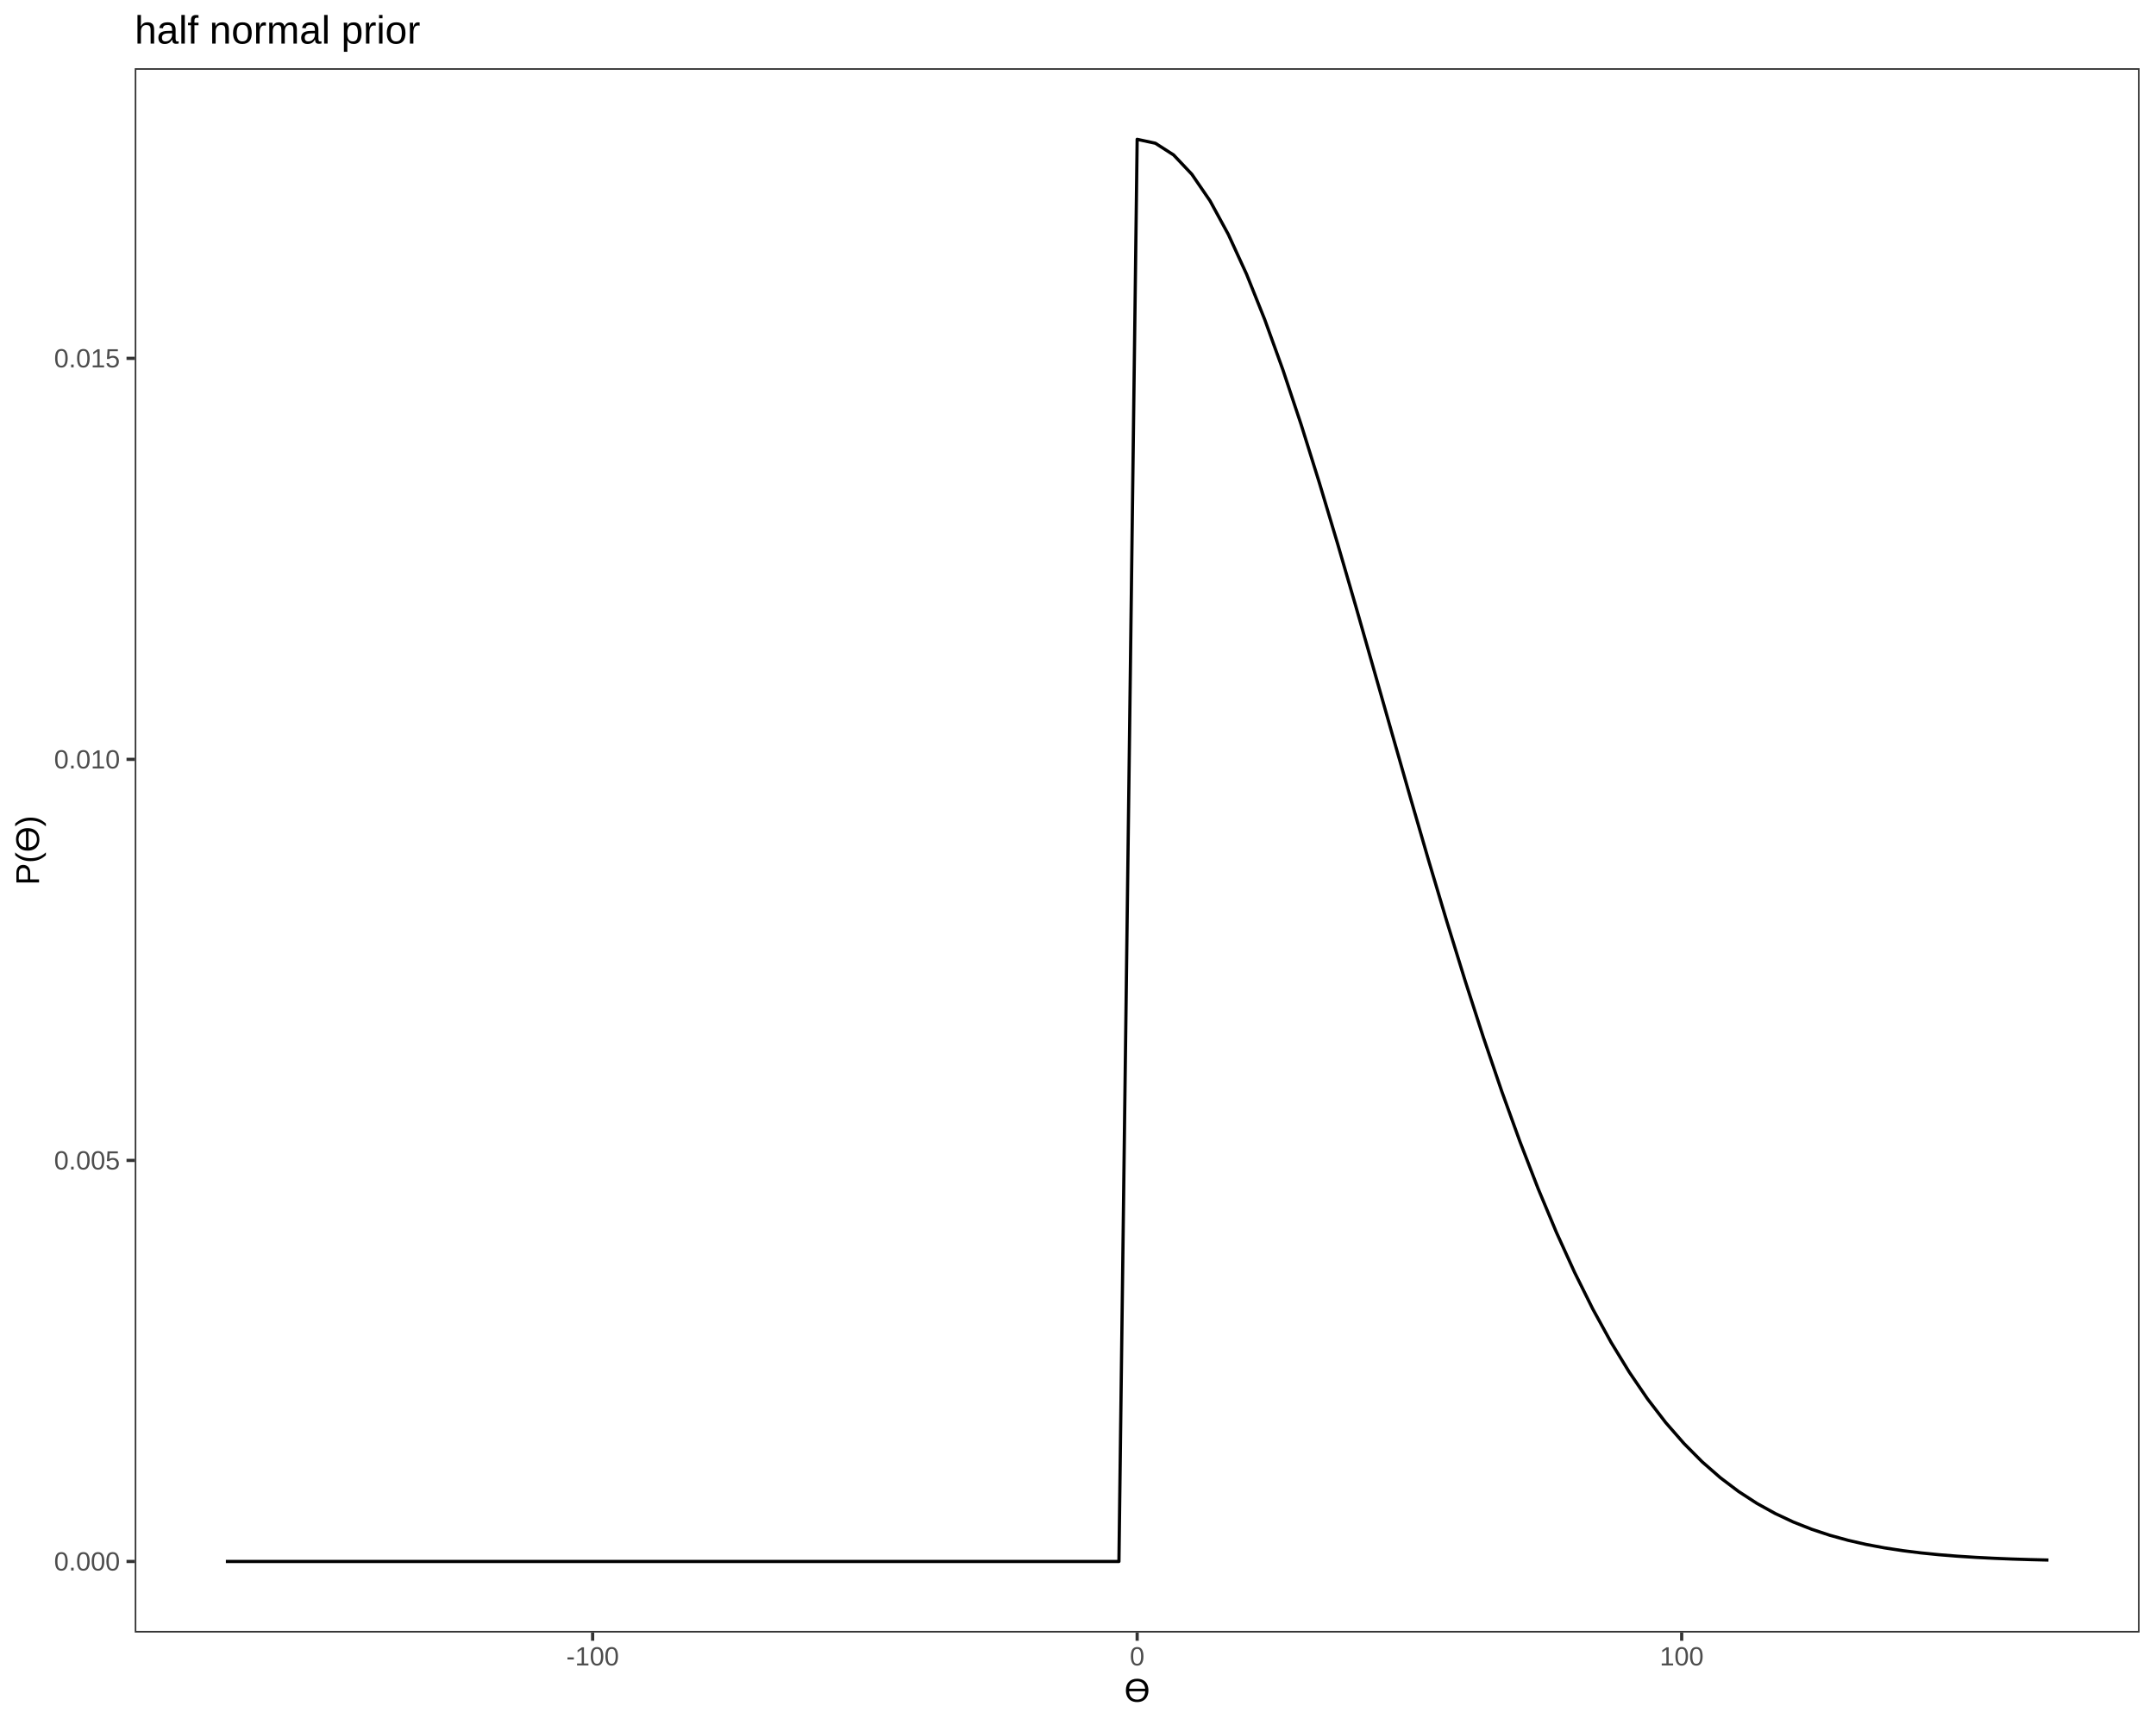
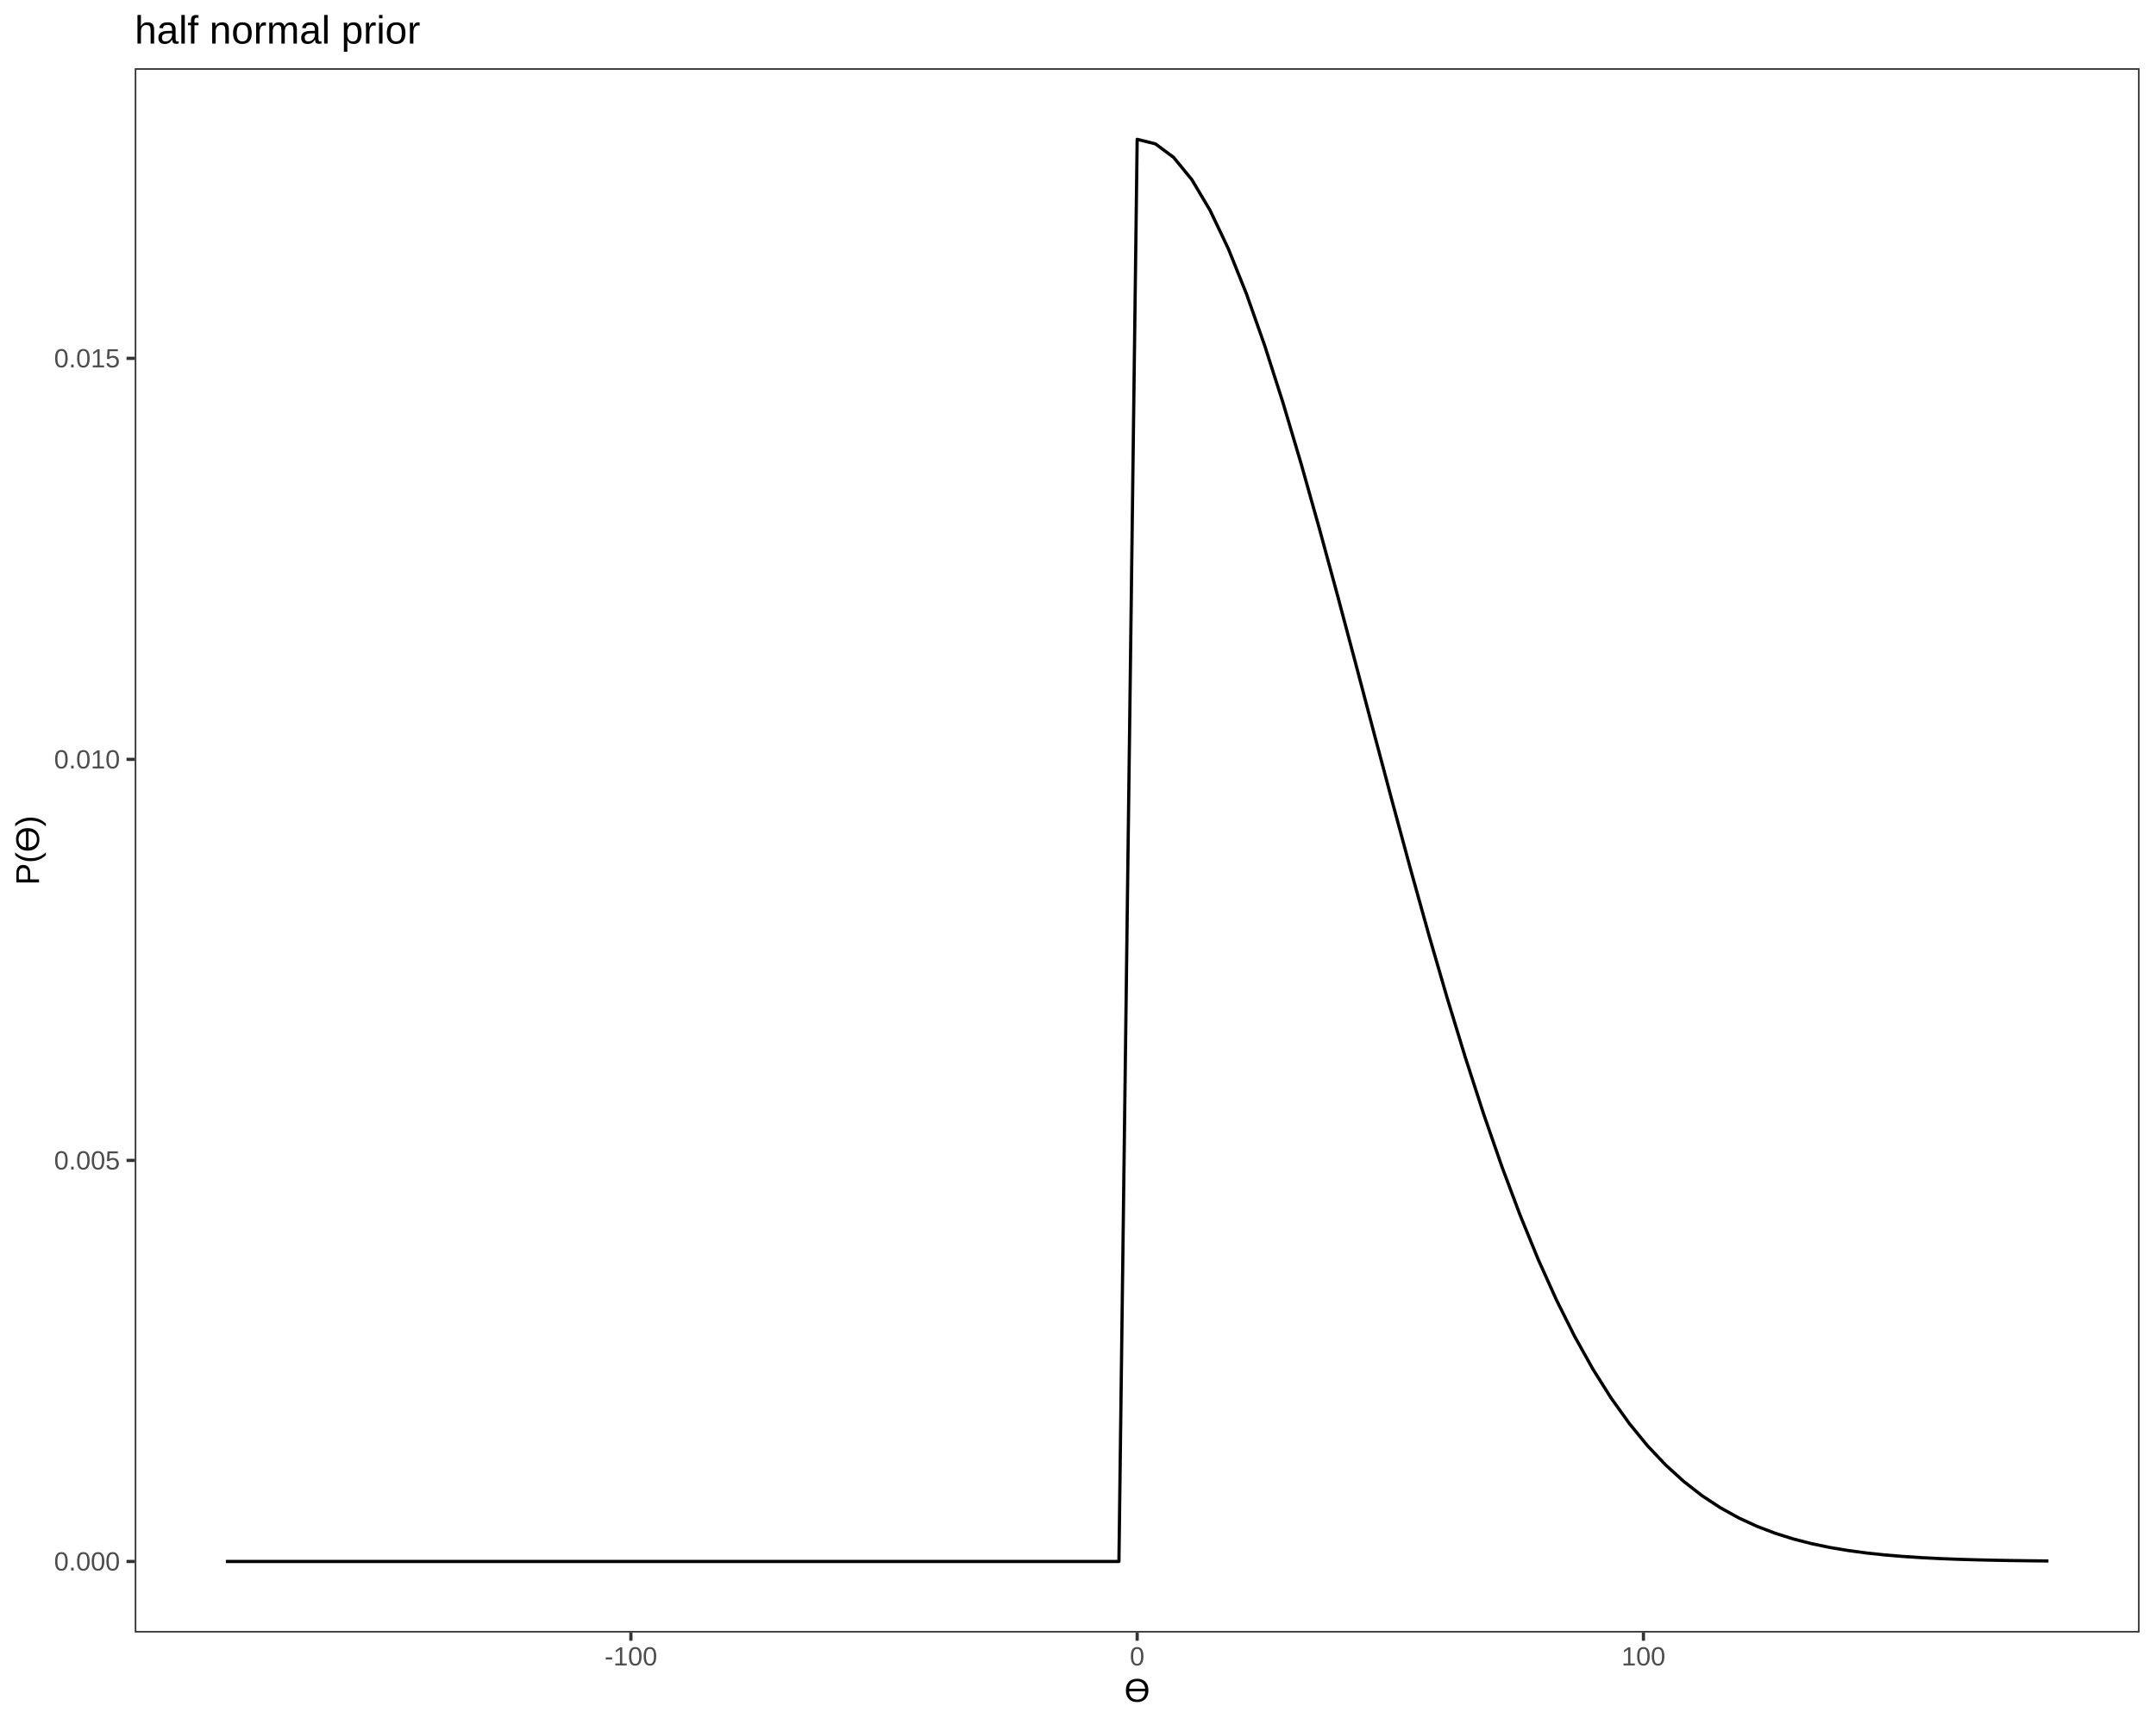
<svg xmlns="http://www.w3.org/2000/svg" viewBox="0 0 720.00 576.00">
  <defs>
    <style type="text/css">
    line, polyline, polygon, path, rect, circle {
      fill: none;
      stroke: #000000;
      stroke-linecap: round;
      stroke-linejoin: round;
      stroke-miterlimit: 10.00;
    }
  </style>
  </defs>
  <rect width="100%" height="100%" style="stroke: none; fill: #FFFFFF;" />
  <rect x="0.00" y="0.00" width="720.00" height="576.00" style="stroke-width: 1.07; stroke: #FFFFFF; fill: #FFFFFF;" />
  <defs>
    <clipPath id="cpNDQuOTl8NzE0LjUyfDU0NS4xM3wyMi43Nw==">
      <rect x="44.99" y="22.77" width="669.53" height="522.36" />
    </clipPath>
  </defs>
  <rect x="44.99" y="22.77" width="669.53" height="522.36" style="stroke-width: 1.07; stroke: none; fill: #FFFFFF;" clip-path="url(#cpNDQuOTl8NzE0LjUyfDU0NS4xM3wyMi43Nw==)" />
-   <polyline points="75.43,521.39 81.51,521.39 87.60,521.39 93.69,521.39 99.77,521.39 105.86,521.39 111.95,521.39 118.03,521.39 124.12,521.39 130.21,521.39 136.29,521.39 142.38,521.39 148.47,521.39 154.55,521.39 160.64,521.39 166.73,521.39 172.81,521.39 178.90,521.39 184.99,521.39 191.07,521.39 197.16,521.39 203.25,521.39 209.33,521.39 215.42,521.39 221.51,521.39 227.59,521.39 233.68,521.39 239.77,521.39 245.85,521.39 251.94,521.39 258.03,521.39 264.11,521.39 270.20,521.39 276.29,521.39 282.37,521.39 288.46,521.39 294.55,521.39 300.63,521.39 306.72,521.39 312.80,521.39 318.89,521.39 324.98,521.39 331.06,521.39 337.15,521.39 343.24,521.39 349.32,521.39 355.41,521.39 361.50,521.39 367.58,521.39 373.67,521.39 379.76,46.52 385.84,47.83 391.93,51.74 398.02,58.19 404.10,67.07 410.19,78.25 416.28,91.53 422.36,106.71 428.45,123.56 434.54,141.84 440.62,161.27 446.71,181.60 452.80,202.54 458.88,223.85 464.97,245.26 471.06,266.54 477.14,287.49 483.23,307.89 489.32,327.59 495.40,346.45 501.49,364.34 507.58,381.18 513.66,396.90 519.75,411.47 525.84,424.87 531.92,437.11 538.01,448.20 544.10,458.18 550.18,467.10 556.27,475.02 562.36,482.00 568.44,488.12 574.53,493.44 580.62,498.04 586.70,501.99 592.79,505.36 598.88,508.22 604.96,510.62 611.05,512.64 617.13,514.32 623.22,515.71 629.31,516.85 635.39,517.78 641.48,518.53 647.57,519.14 653.65,519.63 659.74,520.02 665.83,520.33 671.91,520.58 678.00,520.77 684.09,520.92 " style="stroke-width: 1.07; stroke-linecap: butt;" clip-path="url(#cpNDQuOTl8NzE0LjUyfDU0NS4xM3wyMi43Nw==)" />
+   <polyline points="75.43,521.39 81.51,521.39 87.60,521.39 93.69,521.39 99.77,521.39 105.86,521.39 111.95,521.39 118.03,521.39 124.12,521.39 130.21,521.39 136.29,521.39 142.38,521.39 148.47,521.39 154.55,521.39 160.64,521.39 166.73,521.39 172.81,521.39 178.90,521.39 184.99,521.39 191.07,521.39 197.16,521.39 203.25,521.39 209.33,521.39 215.42,521.39 221.51,521.39 227.59,521.39 233.68,521.39 239.77,521.39 245.85,521.39 251.94,521.39 258.03,521.39 264.11,521.39 270.20,521.39 276.29,521.39 282.37,521.39 288.46,521.39 294.55,521.39 300.63,521.39 306.72,521.39 312.80,521.39 318.89,521.39 324.98,521.39 331.06,521.39 337.15,521.39 343.24,521.39 349.32,521.39 355.41,521.39 361.50,521.39 367.58,521.39 373.67,521.39 379.76,46.52 385.84,48.03 391.93,52.55 398.02,60.00 404.10,70.22 410.19,83.02 416.28,98.19 422.36,115.43 428.45,134.46 434.54,154.94 440.62,176.56 446.71,198.97 452.80,221.85 458.88,244.88 464.97,267.76 471.06,290.24 477.14,312.07 483.23,333.05 489.32,353.00 495.40,371.80 501.49,389.35 507.58,405.59 513.66,420.48 519.75,434.01 525.84,446.21 531.92,457.12 538.01,466.80 544.10,475.31 550.18,482.75 556.27,489.19 562.36,494.73 568.44,499.46 574.53,503.46 580.62,506.83 586.70,509.64 592.79,511.96 598.88,513.88 604.96,515.44 611.05,516.71 617.13,517.73 623.22,518.55 629.31,519.20 635.39,519.71 641.48,520.11 647.57,520.42 653.65,520.66 659.74,520.84 665.83,520.98 671.91,521.09 678.00,521.17 684.09,521.23 " style="stroke-width: 1.07; stroke-linecap: butt;" clip-path="url(#cpNDQuOTl8NzE0LjUyfDU0NS4xM3wyMi43Nw==)" />
  <rect x="44.99" y="22.77" width="669.53" height="522.36" style="stroke-width: 1.07; stroke: #333333;" clip-path="url(#cpNDQuOTl8NzE0LjUyfDU0NS4xM3wyMi43Nw==)" />
  <defs>
    <clipPath id="cpMC4wMHw3MjAuMDB8NTc2LjAwfDAuMDA=">
      <rect x="0.00" y="0.00" width="720.00" height="576.00" />
    </clipPath>
  </defs>
  <g clip-path="url(#cpMC4wMHw3MjAuMDB8NTc2LjAwfDAuMDA=)">
    <text x="18.06" y="524.41" style="font-size: 8.80px; fill: #4D4D4D; font-family: Liberation Sans;" textLength="22.00px" lengthAdjust="spacingAndGlyphs">0.000</text>
  </g>
  <g clip-path="url(#cpMC4wMHw3MjAuMDB8NTc2LjAwfDAuMDA=)">
    <text x="18.06" y="390.50" style="font-size: 8.80px; fill: #4D4D4D; font-family: Liberation Sans;" textLength="22.00px" lengthAdjust="spacingAndGlyphs">0.005</text>
  </g>
  <g clip-path="url(#cpMC4wMHw3MjAuMDB8NTc2LjAwfDAuMDA=)">
    <text x="18.06" y="256.59" style="font-size: 8.80px; fill: #4D4D4D; font-family: Liberation Sans;" textLength="22.00px" lengthAdjust="spacingAndGlyphs">0.010</text>
  </g>
  <g clip-path="url(#cpMC4wMHw3MjAuMDB8NTc2LjAwfDAuMDA=)">
    <text x="18.06" y="122.67" style="font-size: 8.80px; fill: #4D4D4D; font-family: Liberation Sans;" textLength="22.00px" lengthAdjust="spacingAndGlyphs">0.015</text>
  </g>
  <polyline points="42.25,521.39 44.99,521.39 " style="stroke-width: 1.07; stroke: #333333; stroke-linecap: butt;" clip-path="url(#cpMC4wMHw3MjAuMDB8NTc2LjAwfDAuMDA=)" />
  <polyline points="42.25,387.48 44.99,387.48 " style="stroke-width: 1.07; stroke: #333333; stroke-linecap: butt;" clip-path="url(#cpMC4wMHw3MjAuMDB8NTc2LjAwfDAuMDA=)" />
  <polyline points="42.25,253.56 44.99,253.56 " style="stroke-width: 1.07; stroke: #333333; stroke-linecap: butt;" clip-path="url(#cpMC4wMHw3MjAuMDB8NTc2LjAwfDAuMDA=)" />
  <polyline points="42.25,119.65 44.99,119.65 " style="stroke-width: 1.07; stroke: #333333; stroke-linecap: butt;" clip-path="url(#cpMC4wMHw3MjAuMDB8NTc2LjAwfDAuMDA=)" />
-   <polyline points="197.91,547.87 197.91,545.13 " style="stroke-width: 1.07; stroke: #333333; stroke-linecap: butt;" clip-path="url(#cpMC4wMHw3MjAuMDB8NTc2LjAwfDAuMDA=)" />
+   <polyline points="210.69,547.87 210.69,545.13 " style="stroke-width: 1.07; stroke: #333333; stroke-linecap: butt;" clip-path="url(#cpMC4wMHw3MjAuMDB8NTc2LjAwfDAuMDA=)" />
  <polyline points="379.76,547.87 379.76,545.13 " style="stroke-width: 1.07; stroke: #333333; stroke-linecap: butt;" clip-path="url(#cpMC4wMHw3MjAuMDB8NTc2LjAwfDAuMDA=)" />
-   <polyline points="561.60,547.87 561.60,545.13 " style="stroke-width: 1.07; stroke: #333333; stroke-linecap: butt;" clip-path="url(#cpMC4wMHw3MjAuMDB8NTc2LjAwfDAuMDA=)" />
+   <polyline points="548.83,547.87 548.83,545.13 " style="stroke-width: 1.07; stroke: #333333; stroke-linecap: butt;" clip-path="url(#cpMC4wMHw3MjAuMDB8NTc2LjAwfDAuMDA=)" />
  <g clip-path="url(#cpMC4wMHw3MjAuMDB8NTc2LjAwfDAuMDA=)">
-     <text x="189.11" y="556.11" style="font-size: 8.80px; fill: #4D4D4D; font-family: Liberation Sans;" textLength="17.59px" lengthAdjust="spacingAndGlyphs">-100</text>
+     <text x="201.89" y="556.11" style="font-size: 8.80px; fill: #4D4D4D; font-family: Liberation Sans;" textLength="17.59px" lengthAdjust="spacingAndGlyphs">-100</text>
  </g>
  <g clip-path="url(#cpMC4wMHw3MjAuMDB8NTc2LjAwfDAuMDA=)">
    <text x="377.31" y="556.11" style="font-size: 8.80px; fill: #4D4D4D; font-family: Liberation Sans;" textLength="4.89px" lengthAdjust="spacingAndGlyphs">0</text>
  </g>
  <g clip-path="url(#cpMC4wMHw3MjAuMDB8NTc2LjAwfDAuMDA=)">
-     <text x="554.27" y="556.11" style="font-size: 8.80px; fill: #4D4D4D; font-family: Liberation Sans;" textLength="14.67px" lengthAdjust="spacingAndGlyphs">100</text>
+     <text x="541.49" y="556.11" style="font-size: 8.80px; fill: #4D4D4D; font-family: Liberation Sans;" textLength="14.67px" lengthAdjust="spacingAndGlyphs">100</text>
  </g>
  <g clip-path="url(#cpMC4wMHw3MjAuMDB8NTc2LjAwfDAuMDA=)">
    <text x="375.48" y="568.24" style="font-size: 11.00px; font-family: Liberation Sans;" textLength="8.56px" lengthAdjust="spacingAndGlyphs">ϴ</text>
  </g>
  <g clip-path="url(#cpMC4wMHw3MjAuMDB8NTc2LjAwfDAuMDA=)">
    <text transform="translate(13.04,295.56) rotate(-90)" style="font-size: 11.00px; font-family: Liberation Sans;" textLength="23.22px" lengthAdjust="spacingAndGlyphs">P(ϴ)</text>
  </g>
  <g clip-path="url(#cpMC4wMHw3MjAuMDB8NTc2LjAwfDAuMDA=)">
    <text x="44.99" y="14.56" style="font-size: 13.20px; font-family: Liberation Sans;" textLength="95.23px" lengthAdjust="spacingAndGlyphs">half normal prior</text>
  </g>
</svg>
